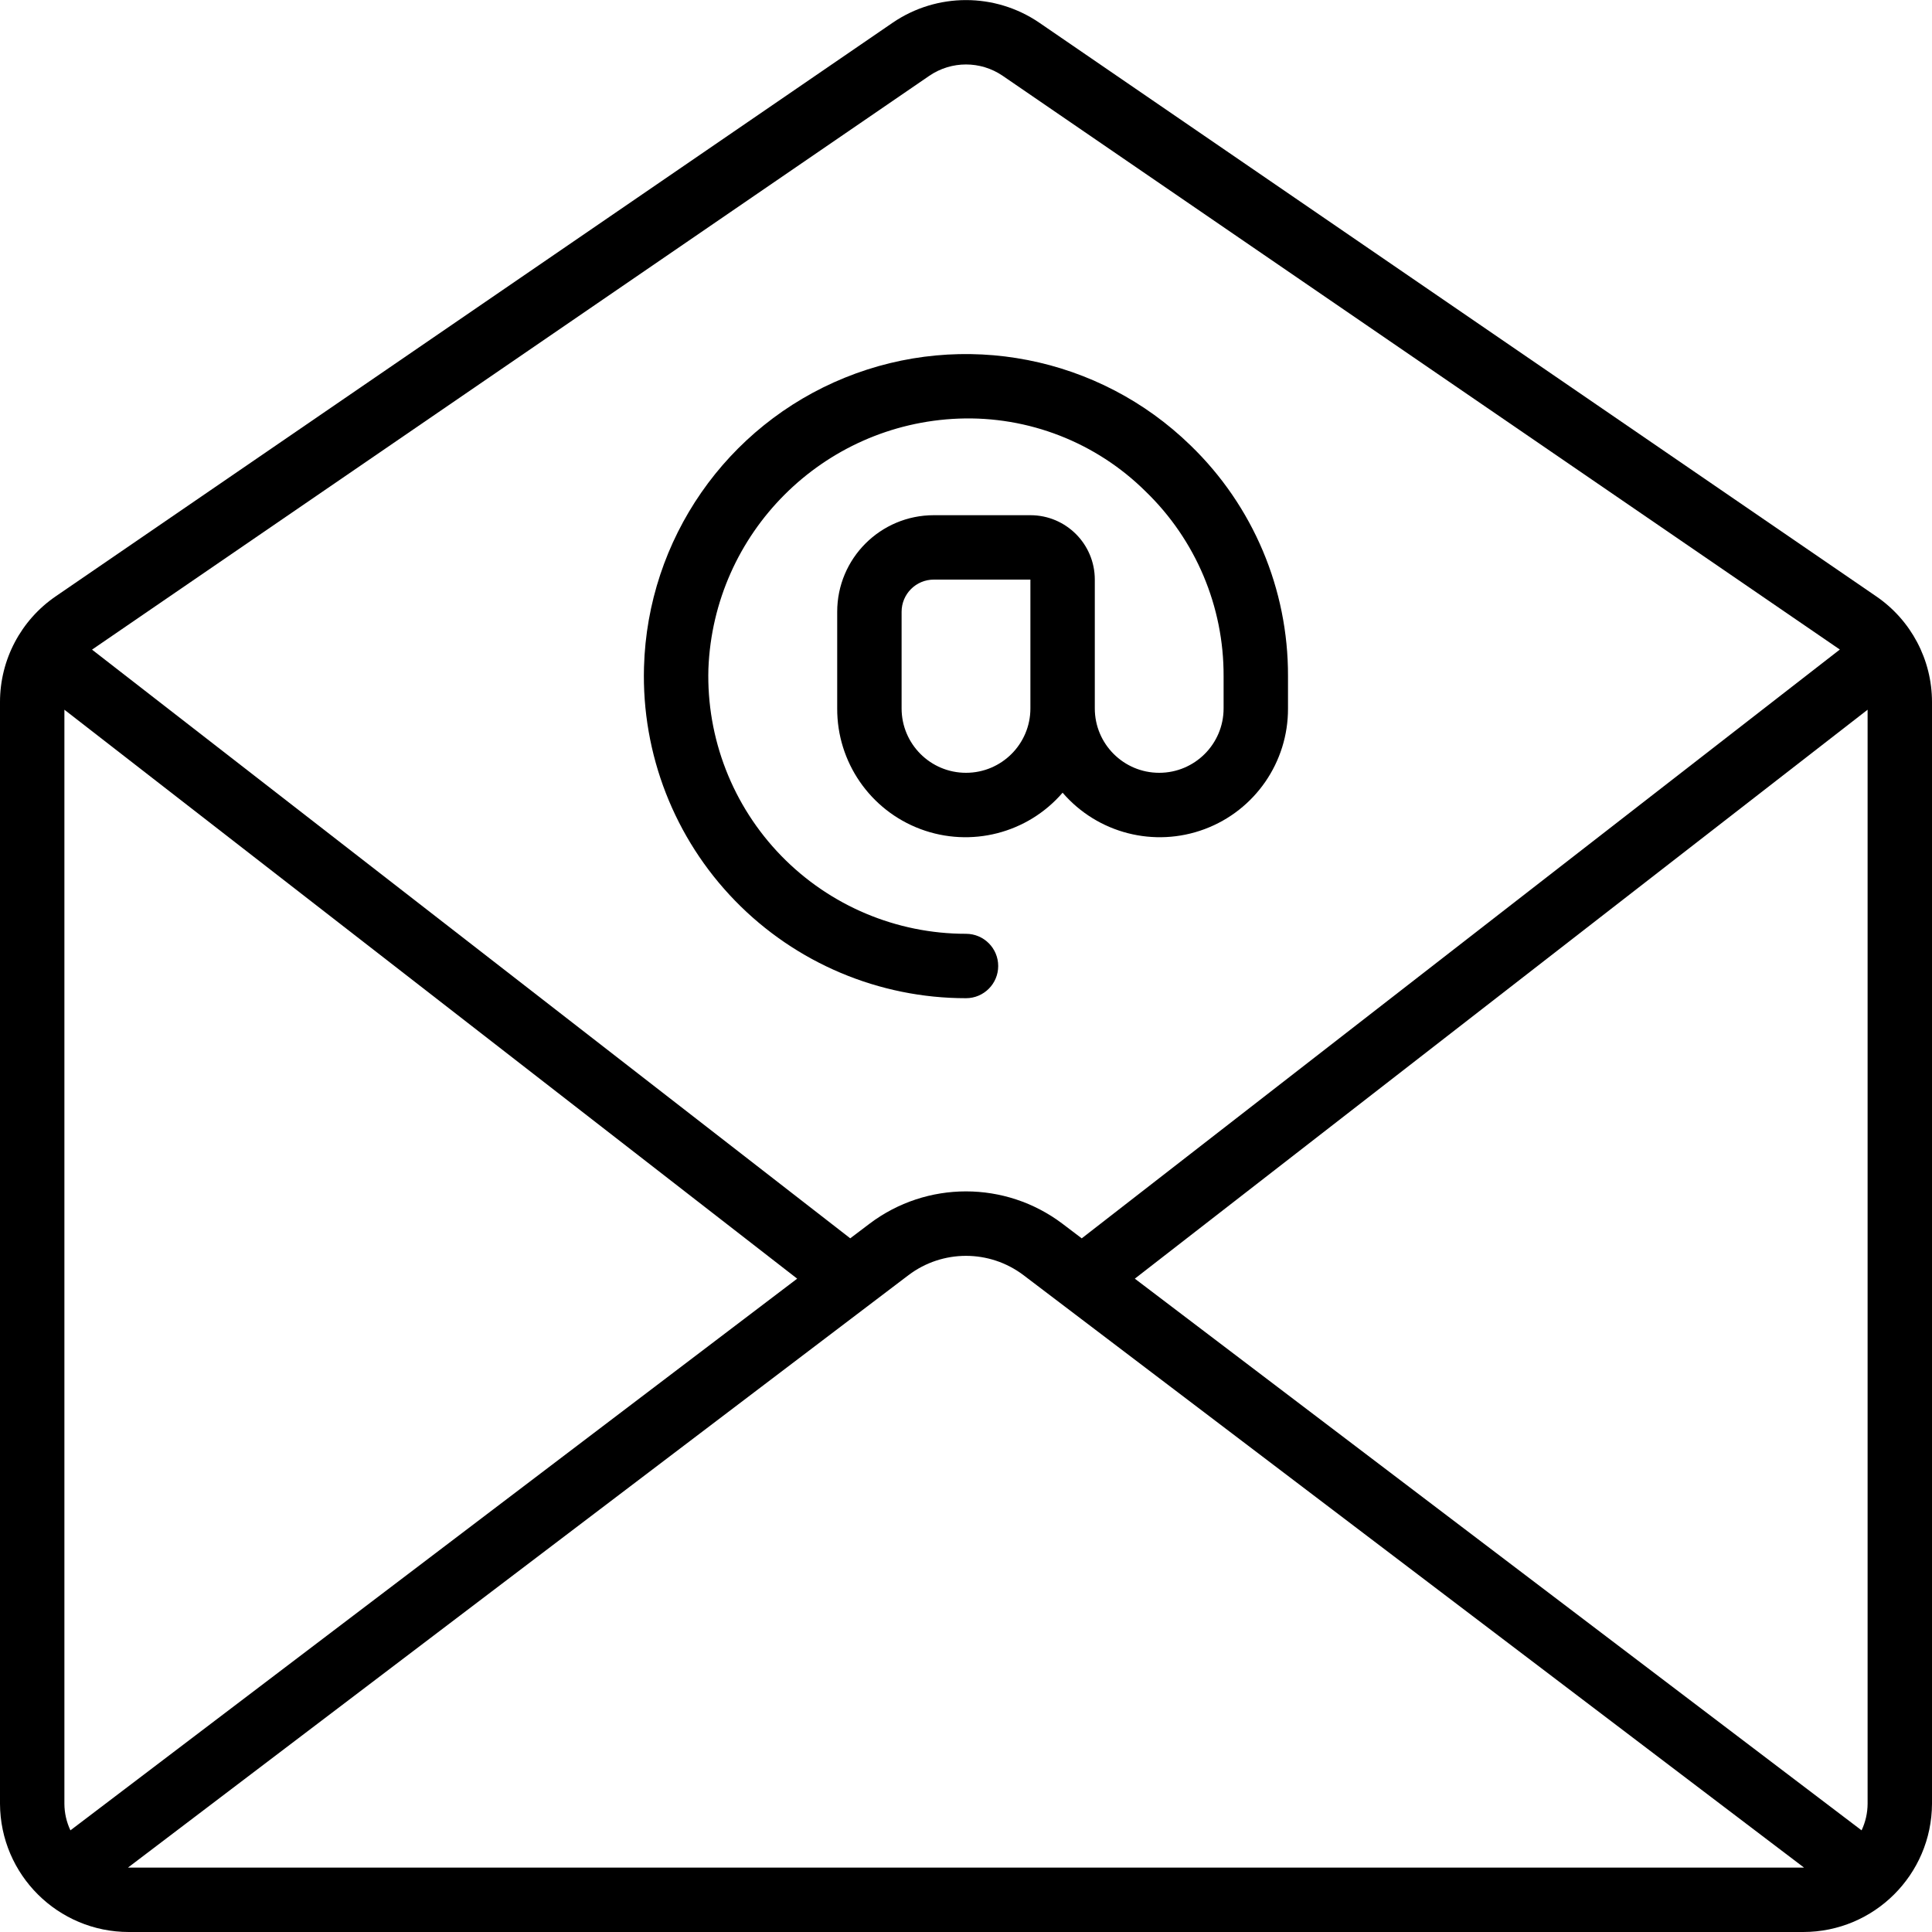
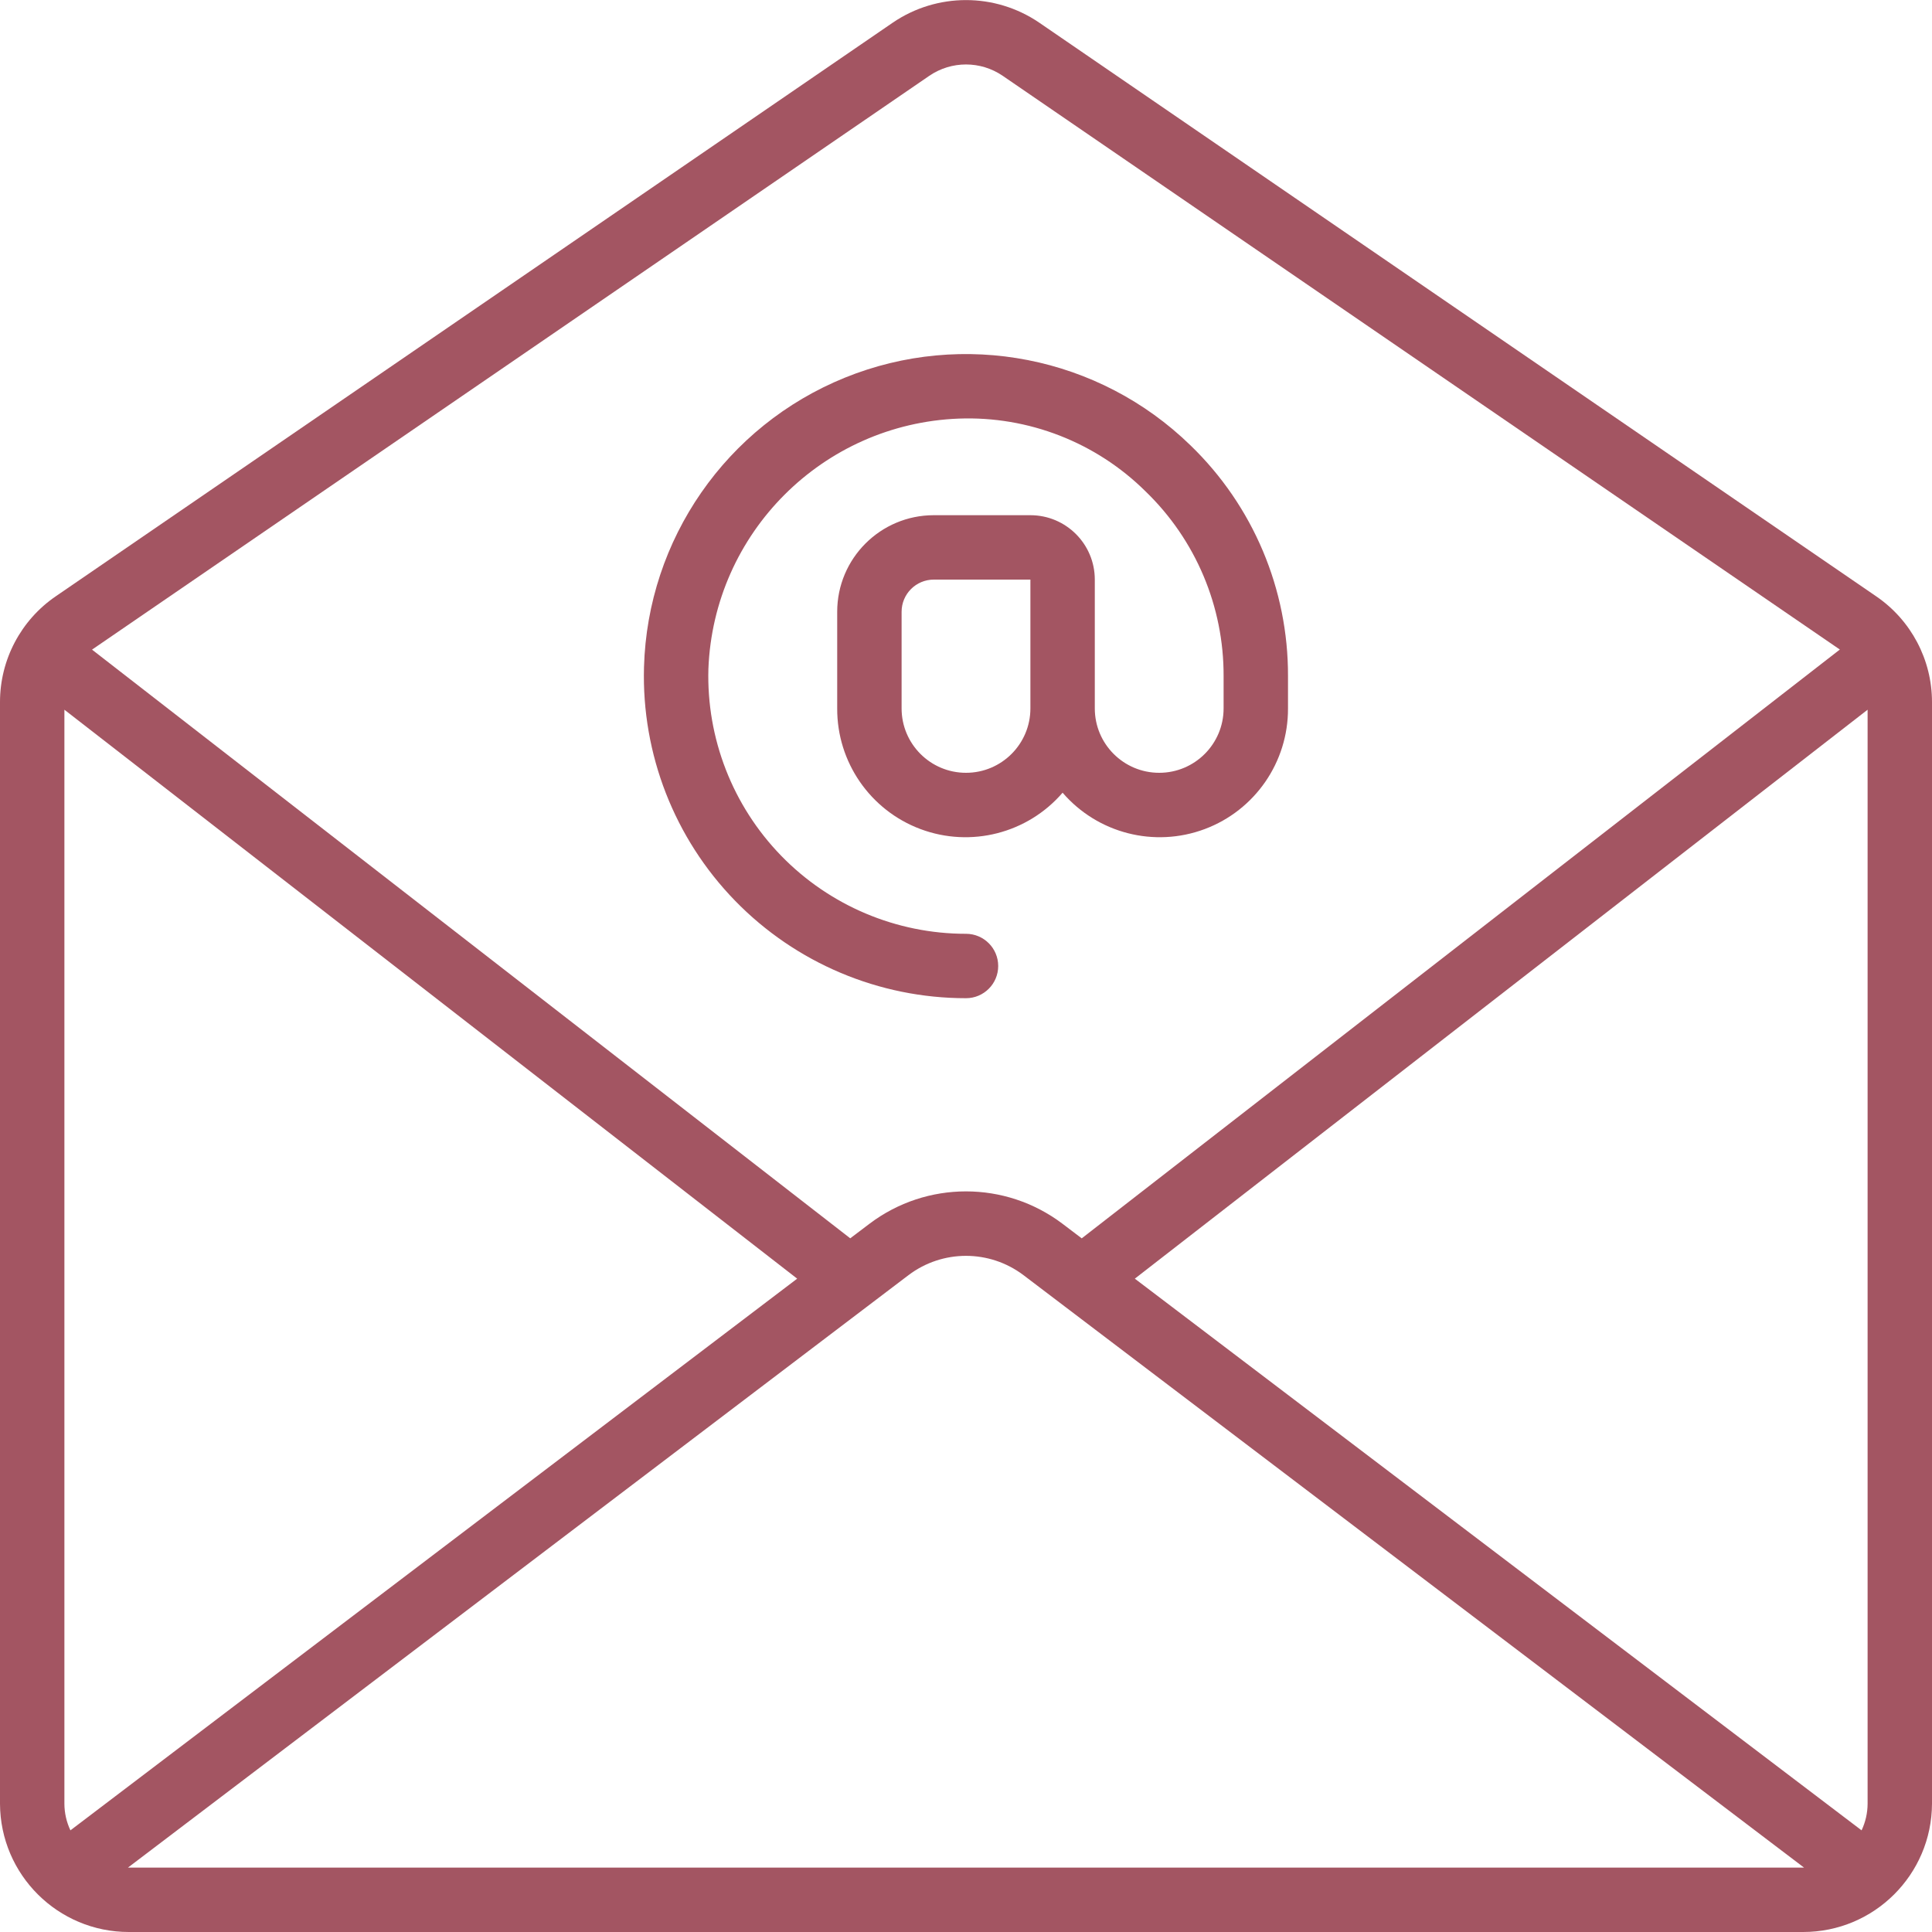
- <svg xmlns="http://www.w3.org/2000/svg" id="icons" viewBox="0 0 60 60">
+ <svg xmlns="http://www.w3.org/2000/svg" id="icons" viewBox="0 0 60 60" fill="rgb(163, 85, 98)" width="25px" hight="25px">
  <path d="M58.269,18.521,32.269.7a4.039,4.039,0,0,0-4.538,0l-26,17.819A3.977,3.977,0,0,0,0,21.8V56.019A4,4,0,0,0,4,60H56a4,4,0,0,0,4-3.981V21.8A3.977,3.977,0,0,0,58.269,18.521Zm-.456,38.322L35.243,39.71,58,22.041V56.019A1.951,1.951,0,0,1,57.813,56.843ZM28.862,2.353a2.02,2.02,0,0,1,2.276,0l26,17.819,0,0L33.594,38.458l-.6-.455a4.97,4.97,0,0,0-5.989,0l-.6.454L2.858,20.175l0,0ZM2.187,56.843A1.951,1.951,0,0,1,2,56.019V22.041L24.757,39.71ZM4,58a.23.23,0,0,1-.026,0L28.215,39.6a2.96,2.96,0,0,1,3.569,0L56.026,58A.23.23,0,0,1,56,58Z" />
  <path d="M30,31a1,1,0,0,0,0-2,8,8,0,0,1-8-8.228A8.093,8.093,0,0,1,29.772,13a7.825,7.825,0,0,1,5.806,2.262A7.933,7.933,0,0,1,38,21v1a2,2,0,0,1-4,0V18a2,2,0,0,0-2-2H29a3,3,0,0,0-3,3v3a3.983,3.983,0,0,0,7,2.618A3.983,3.983,0,0,0,40,22V21a9.919,9.919,0,0,0-3.027-7.168A10,10,0,0,0,20,20.718,10,10,0,0,0,30,31Zm0-7a2,2,0,0,1-2-2V19a1,1,0,0,1,1-1h3v4A2,2,0,0,1,30,24Z" />
</svg>
